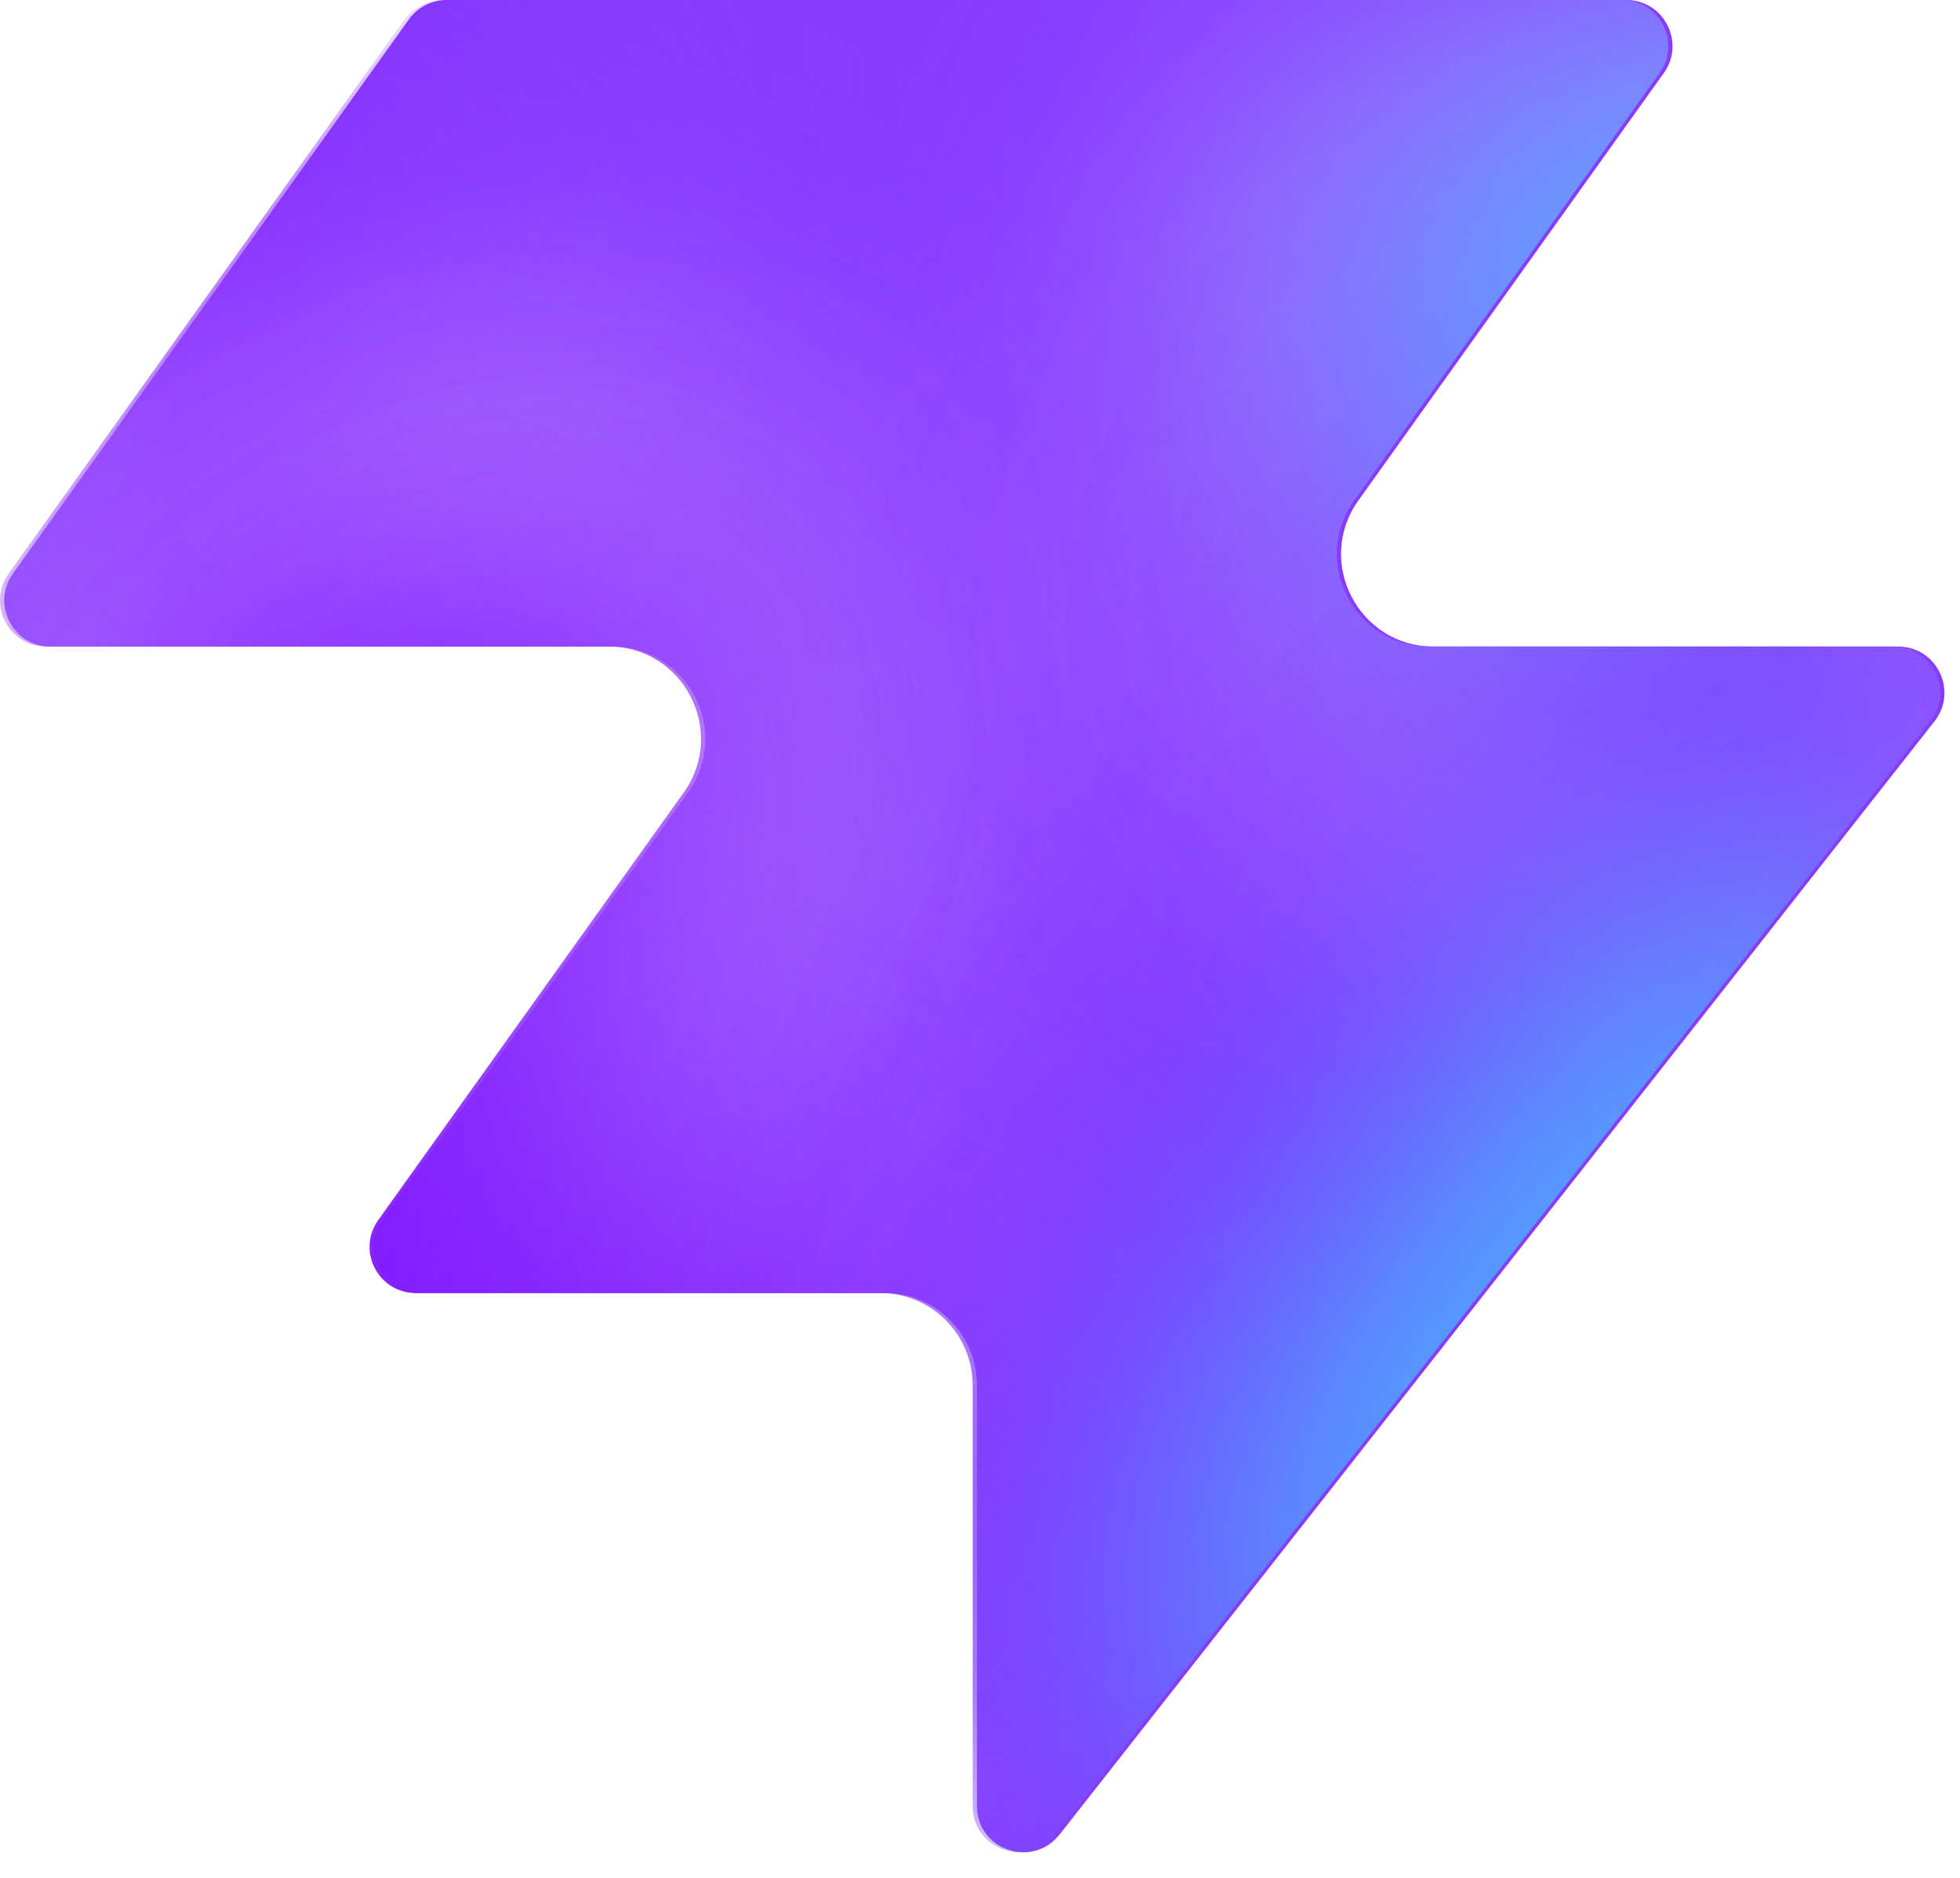
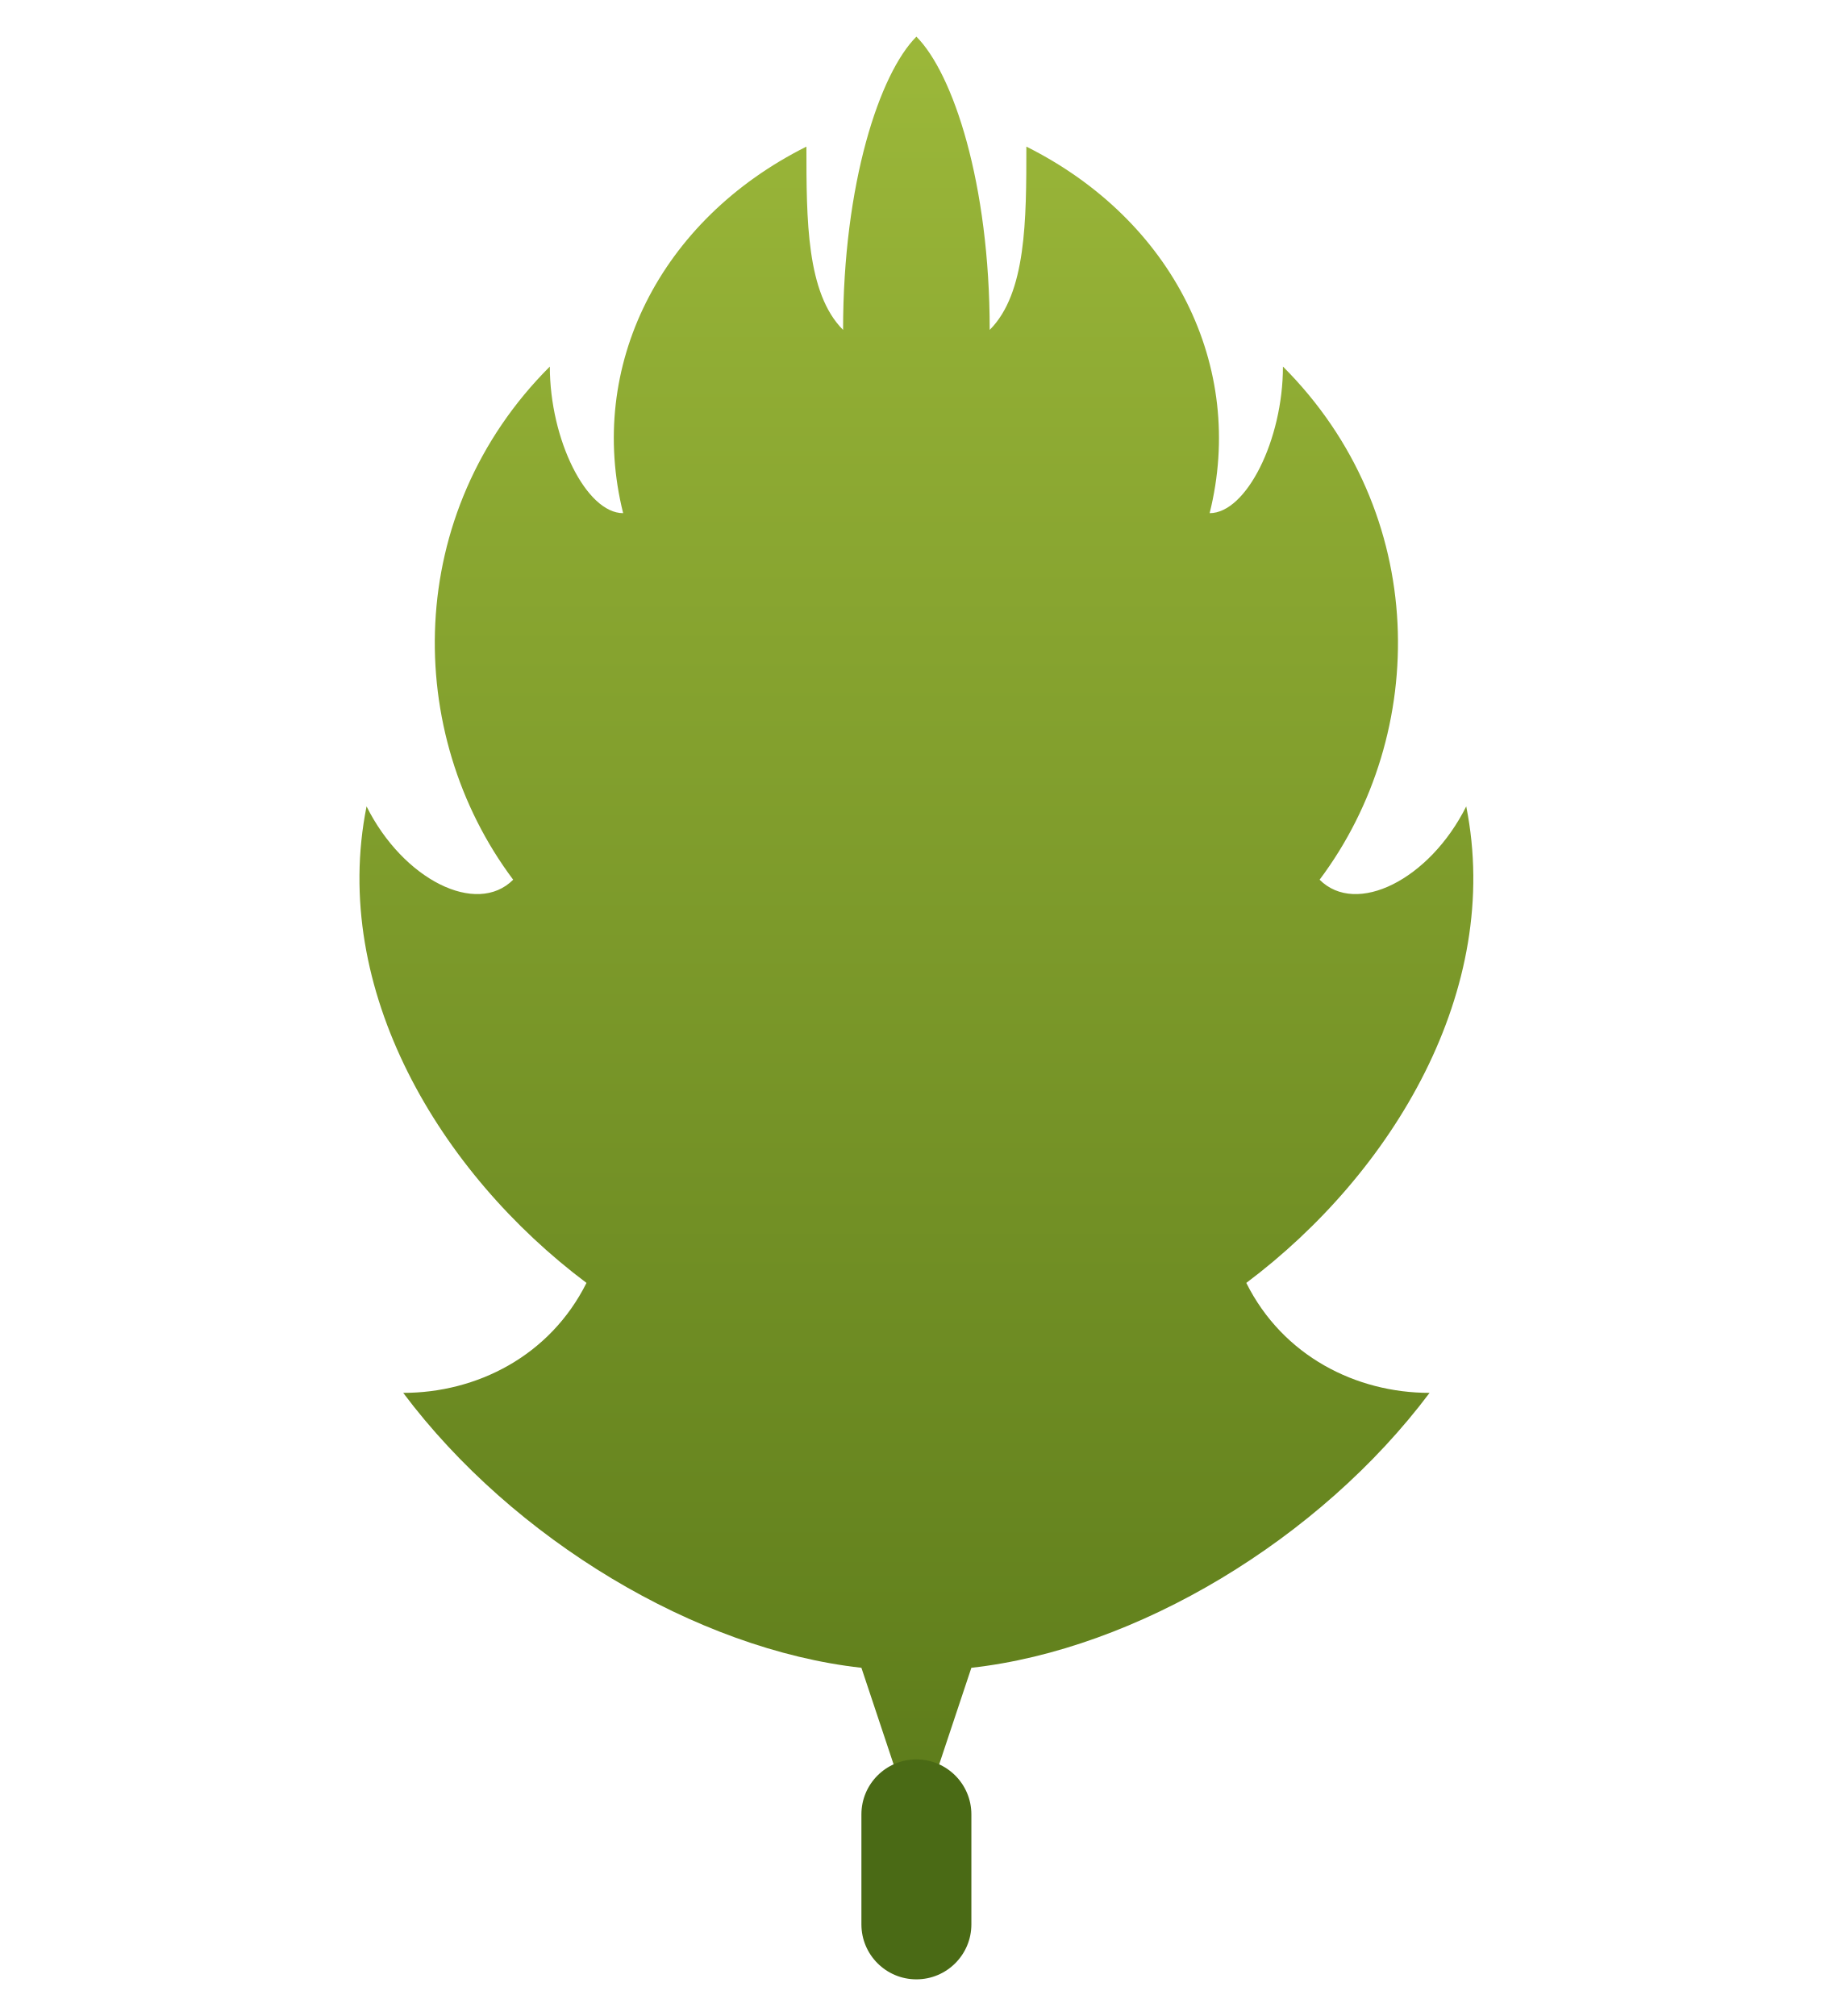
- <svg xmlns="http://www.w3.org/2000/svg" width="48" height="46" fill="none" viewBox="0 0 48 46">
-   <path fill="#863bff" d="M25.946 44.938c-.664.845-2.021.375-2.021-.698V33.937a2.26 2.26 0 0 0-2.262-2.262H10.287c-.92 0-1.456-1.04-.92-1.788l7.48-10.471c1.07-1.497 0-3.578-1.842-3.578H1.237c-.92 0-1.456-1.04-.92-1.788L10.013.474c.214-.297.556-.474.92-.474h28.894c.92 0 1.456 1.04.92 1.788l-7.48 10.471c-1.07 1.498 0 3.579 1.842 3.579h11.377c.943 0 1.473 1.088.89 1.83L25.947 44.94z" style="fill:#863bff;fill:color(display-p3 .525 .23 1);fill-opacity:1" />
-   <mask id="a" width="48" height="46" x="0" y="0" maskUnits="userSpaceOnUse" style="mask-type:alpha">
-     <path fill="#000" d="M25.842 44.938c-.664.844-2.021.375-2.021-.698V33.937a2.26 2.26 0 0 0-2.262-2.262H10.183c-.92 0-1.456-1.04-.92-1.788l7.48-10.471c1.07-1.498 0-3.579-1.842-3.579H1.133c-.92 0-1.456-1.04-.92-1.787L9.91.473c.214-.297.556-.474.92-.474h28.894c.92 0 1.456 1.04.92 1.788l-7.48 10.471c-1.07 1.498 0 3.578 1.842 3.578h11.377c.943 0 1.473 1.088.89 1.832L25.843 44.94z" style="fill:#000;fill-opacity:1" />
-   </mask>
-   <g mask="url(#a)">
-     <g filter="url(#b)">
-       <ellipse cx="5.508" cy="14.704" fill="#ede6ff" rx="5.508" ry="14.704" style="fill:#ede6ff;fill:color(display-p3 .927 .903 1);fill-opacity:1" transform="matrix(.00324 1 1 -.00324 -4.47 31.516)" />
-     </g>
-     <g filter="url(#c)">
-       <ellipse cx="10.399" cy="29.851" fill="#ede6ff" rx="10.399" ry="29.851" style="fill:#ede6ff;fill:color(display-p3 .927 .903 1);fill-opacity:1" transform="matrix(.00324 1 1 -.00324 -39.328 7.883)" />
-     </g>
-     <g filter="url(#d)">
-       <ellipse cx="5.508" cy="30.487" fill="#7e14ff" rx="5.508" ry="30.487" style="fill:#7e14ff;fill:color(display-p3 .492 .077 1);fill-opacity:1" transform="rotate(89.814 -25.913 -14.639)scale(1 -1)" />
-     </g>
-     <g filter="url(#e)">
-       <ellipse cx="5.508" cy="30.599" fill="#7e14ff" rx="5.508" ry="30.599" style="fill:#7e14ff;fill:color(display-p3 .492 .077 1);fill-opacity:1" transform="rotate(89.814 -32.644 -3.334)scale(1 -1)" />
-     </g>
-     <g filter="url(#f)">
-       <ellipse cx="5.508" cy="30.599" fill="#7e14ff" rx="5.508" ry="30.599" style="fill:#7e14ff;fill:color(display-p3 .492 .077 1);fill-opacity:1" transform="matrix(.00324 1 1 -.00324 -34.34 30.47)" />
-     </g>
-     <g filter="url(#g)">
-       <ellipse cx="14.072" cy="22.078" fill="#ede6ff" rx="14.072" ry="22.078" style="fill:#ede6ff;fill:color(display-p3 .927 .903 1);fill-opacity:1" transform="rotate(93.35 24.506 48.493)scale(-1 1)" />
-     </g>
-     <g filter="url(#h)">
-       <ellipse cx="3.47" cy="21.501" fill="#7e14ff" rx="3.47" ry="21.501" style="fill:#7e14ff;fill:color(display-p3 .492 .077 1);fill-opacity:1" transform="rotate(89.009 28.708 47.59)scale(-1 1)" />
-     </g>
-     <g filter="url(#i)">
-       <ellipse cx="3.47" cy="21.501" fill="#7e14ff" rx="3.47" ry="21.501" style="fill:#7e14ff;fill:color(display-p3 .492 .077 1);fill-opacity:1" transform="rotate(89.009 28.708 47.59)scale(-1 1)" />
-     </g>
-     <g filter="url(#j)">
-       <ellipse cx=".387" cy="8.972" fill="#7e14ff" rx="4.407" ry="29.108" style="fill:#7e14ff;fill:color(display-p3 .492 .077 1);fill-opacity:1" transform="rotate(39.51 .387 8.972)" />
-     </g>
-     <g filter="url(#k)">
-       <ellipse cx="47.523" cy="-6.092" fill="#7e14ff" rx="4.407" ry="29.108" style="fill:#7e14ff;fill:color(display-p3 .492 .077 1);fill-opacity:1" transform="rotate(37.892 47.523 -6.092)" />
-     </g>
-     <g filter="url(#l)">
-       <ellipse cx="41.412" cy="6.333" fill="#47bfff" rx="5.971" ry="9.665" style="fill:#47bfff;fill:color(display-p3 .28 .748 1);fill-opacity:1" transform="rotate(37.892 41.412 6.333)" />
-     </g>
-     <g filter="url(#m)">
-       <ellipse cx="-1.879" cy="38.332" fill="#7e14ff" rx="4.407" ry="29.108" style="fill:#7e14ff;fill:color(display-p3 .492 .077 1);fill-opacity:1" transform="rotate(37.892 -1.88 38.332)" />
-     </g>
-     <g filter="url(#n)">
-       <ellipse cx="-1.879" cy="38.332" fill="#7e14ff" rx="4.407" ry="29.108" style="fill:#7e14ff;fill:color(display-p3 .492 .077 1);fill-opacity:1" transform="rotate(37.892 -1.88 38.332)" />
-     </g>
-     <g filter="url(#o)">
-       <ellipse cx="35.651" cy="29.907" fill="#7e14ff" rx="4.407" ry="29.108" style="fill:#7e14ff;fill:color(display-p3 .492 .077 1);fill-opacity:1" transform="rotate(37.892 35.651 29.907)" />
-     </g>
-     <g filter="url(#p)">
-       <ellipse cx="38.418" cy="32.4" fill="#47bfff" rx="5.971" ry="15.297" style="fill:#47bfff;fill:color(display-p3 .28 .748 1);fill-opacity:1" transform="rotate(37.892 38.418 32.4)" />
-     </g>
-   </g>
+ <svg xmlns="http://www.w3.org/2000/svg" viewBox="0 0 100 110" fill="none">
  <defs>
-     <filter id="b" width="60.045" height="41.654" x="-19.77" y="16.149" color-interpolation-filters="sRGB" filterUnits="userSpaceOnUse">
-       <feFlood flood-opacity="0" result="BackgroundImageFix" />
-       <feBlend in="SourceGraphic" in2="BackgroundImageFix" result="shape" />
-       <feGaussianBlur result="effect1_foregroundBlur_2002_17158" stdDeviation="7.659" />
-     </filter>
-     <filter id="c" width="90.34" height="51.437" x="-54.613" y="-7.533" color-interpolation-filters="sRGB" filterUnits="userSpaceOnUse">
-       <feFlood flood-opacity="0" result="BackgroundImageFix" />
-       <feBlend in="SourceGraphic" in2="BackgroundImageFix" result="shape" />
-       <feGaussianBlur result="effect1_foregroundBlur_2002_17158" stdDeviation="7.659" />
-     </filter>
-     <filter id="d" width="79.355" height="29.4" x="-49.64" y="2.03" color-interpolation-filters="sRGB" filterUnits="userSpaceOnUse">
-       <feFlood flood-opacity="0" result="BackgroundImageFix" />
-       <feBlend in="SourceGraphic" in2="BackgroundImageFix" result="shape" />
-       <feGaussianBlur result="effect1_foregroundBlur_2002_17158" stdDeviation="4.596" />
-     </filter>
-     <filter id="e" width="79.579" height="29.4" x="-45.045" y="20.029" color-interpolation-filters="sRGB" filterUnits="userSpaceOnUse">
-       <feFlood flood-opacity="0" result="BackgroundImageFix" />
-       <feBlend in="SourceGraphic" in2="BackgroundImageFix" result="shape" />
-       <feGaussianBlur result="effect1_foregroundBlur_2002_17158" stdDeviation="4.596" />
-     </filter>
-     <filter id="f" width="79.579" height="29.4" x="-43.513" y="21.178" color-interpolation-filters="sRGB" filterUnits="userSpaceOnUse">
-       <feFlood flood-opacity="0" result="BackgroundImageFix" />
-       <feBlend in="SourceGraphic" in2="BackgroundImageFix" result="shape" />
-       <feGaussianBlur result="effect1_foregroundBlur_2002_17158" stdDeviation="4.596" />
-     </filter>
-     <filter id="g" width="74.749" height="58.852" x="15.756" y="-17.901" color-interpolation-filters="sRGB" filterUnits="userSpaceOnUse">
-       <feFlood flood-opacity="0" result="BackgroundImageFix" />
-       <feBlend in="SourceGraphic" in2="BackgroundImageFix" result="shape" />
-       <feGaussianBlur result="effect1_foregroundBlur_2002_17158" stdDeviation="7.659" />
-     </filter>
-     <filter id="h" width="61.377" height="25.362" x="23.548" y="2.284" color-interpolation-filters="sRGB" filterUnits="userSpaceOnUse">
-       <feFlood flood-opacity="0" result="BackgroundImageFix" />
-       <feBlend in="SourceGraphic" in2="BackgroundImageFix" result="shape" />
-       <feGaussianBlur result="effect1_foregroundBlur_2002_17158" stdDeviation="4.596" />
-     </filter>
-     <filter id="i" width="61.377" height="25.362" x="23.548" y="2.284" color-interpolation-filters="sRGB" filterUnits="userSpaceOnUse">
-       <feFlood flood-opacity="0" result="BackgroundImageFix" />
-       <feBlend in="SourceGraphic" in2="BackgroundImageFix" result="shape" />
-       <feGaussianBlur result="effect1_foregroundBlur_2002_17158" stdDeviation="4.596" />
-     </filter>
-     <filter id="j" width="56.045" height="63.649" x="-27.636" y="-22.853" color-interpolation-filters="sRGB" filterUnits="userSpaceOnUse">
-       <feFlood flood-opacity="0" result="BackgroundImageFix" />
-       <feBlend in="SourceGraphic" in2="BackgroundImageFix" result="shape" />
-       <feGaussianBlur result="effect1_foregroundBlur_2002_17158" stdDeviation="4.596" />
-     </filter>
-     <filter id="k" width="54.814" height="64.646" x="20.116" y="-38.415" color-interpolation-filters="sRGB" filterUnits="userSpaceOnUse">
-       <feFlood flood-opacity="0" result="BackgroundImageFix" />
-       <feBlend in="SourceGraphic" in2="BackgroundImageFix" result="shape" />
-       <feGaussianBlur result="effect1_foregroundBlur_2002_17158" stdDeviation="4.596" />
-     </filter>
-     <filter id="l" width="33.541" height="35.313" x="24.641" y="-11.323" color-interpolation-filters="sRGB" filterUnits="userSpaceOnUse">
-       <feFlood flood-opacity="0" result="BackgroundImageFix" />
-       <feBlend in="SourceGraphic" in2="BackgroundImageFix" result="shape" />
-       <feGaussianBlur result="effect1_foregroundBlur_2002_17158" stdDeviation="4.596" />
-     </filter>
-     <filter id="m" width="54.814" height="64.646" x="-29.286" y="6.009" color-interpolation-filters="sRGB" filterUnits="userSpaceOnUse">
-       <feFlood flood-opacity="0" result="BackgroundImageFix" />
-       <feBlend in="SourceGraphic" in2="BackgroundImageFix" result="shape" />
-       <feGaussianBlur result="effect1_foregroundBlur_2002_17158" stdDeviation="4.596" />
-     </filter>
-     <filter id="n" width="54.814" height="64.646" x="-29.286" y="6.009" color-interpolation-filters="sRGB" filterUnits="userSpaceOnUse">
-       <feFlood flood-opacity="0" result="BackgroundImageFix" />
-       <feBlend in="SourceGraphic" in2="BackgroundImageFix" result="shape" />
-       <feGaussianBlur result="effect1_foregroundBlur_2002_17158" stdDeviation="4.596" />
-     </filter>
-     <filter id="o" width="54.814" height="64.646" x="8.244" y="-2.416" color-interpolation-filters="sRGB" filterUnits="userSpaceOnUse">
-       <feFlood flood-opacity="0" result="BackgroundImageFix" />
-       <feBlend in="SourceGraphic" in2="BackgroundImageFix" result="shape" />
-       <feGaussianBlur result="effect1_foregroundBlur_2002_17158" stdDeviation="4.596" />
-     </filter>
-     <filter id="p" width="39.409" height="43.623" x="18.713" y="10.588" color-interpolation-filters="sRGB" filterUnits="userSpaceOnUse">
-       <feFlood flood-opacity="0" result="BackgroundImageFix" />
-       <feBlend in="SourceGraphic" in2="BackgroundImageFix" result="shape" />
-       <feGaussianBlur result="effect1_foregroundBlur_2002_17158" stdDeviation="4.596" />
-     </filter>
+     <linearGradient id="lg" x1="0" y1="0" x2="0" y2="1">
+       <stop offset="0%" stop-color="#9CB83A" />
+       <stop offset="100%" stop-color="#5C7B1A" />
+     </linearGradient>
  </defs>
+   <path fill="url(#lg)" d="     M 50 100     L 47 91     C 38 90, 28 84, 22 76     C 26 76, 30 74, 32 70     C 24 64, 18 54, 20 44     C 22 48, 26 50, 28 48     C 22 40, 22 28, 30 20     C 30 24, 32 28, 34 28     C 32 20, 36 12, 44 8     C 44 12, 44 16, 46 18     C 46 10, 48 4,  50 2     C 52 4,  54 10, 54 18     C 56 16, 56 12, 56 8     C 64 12, 68 20, 66 28     C 68 28, 70 24, 70 20     C 78 28, 78 40, 72 48     C 74 50, 78 48, 80 44     C 82 54, 76 64, 68 70     C 70 74, 74 76, 78 76     C 72 84, 62 90, 53 91     Z   " />
+   <rect x="47" y="96" width="6" height="12" rx="3" fill="#4A6A15" />
</svg>
